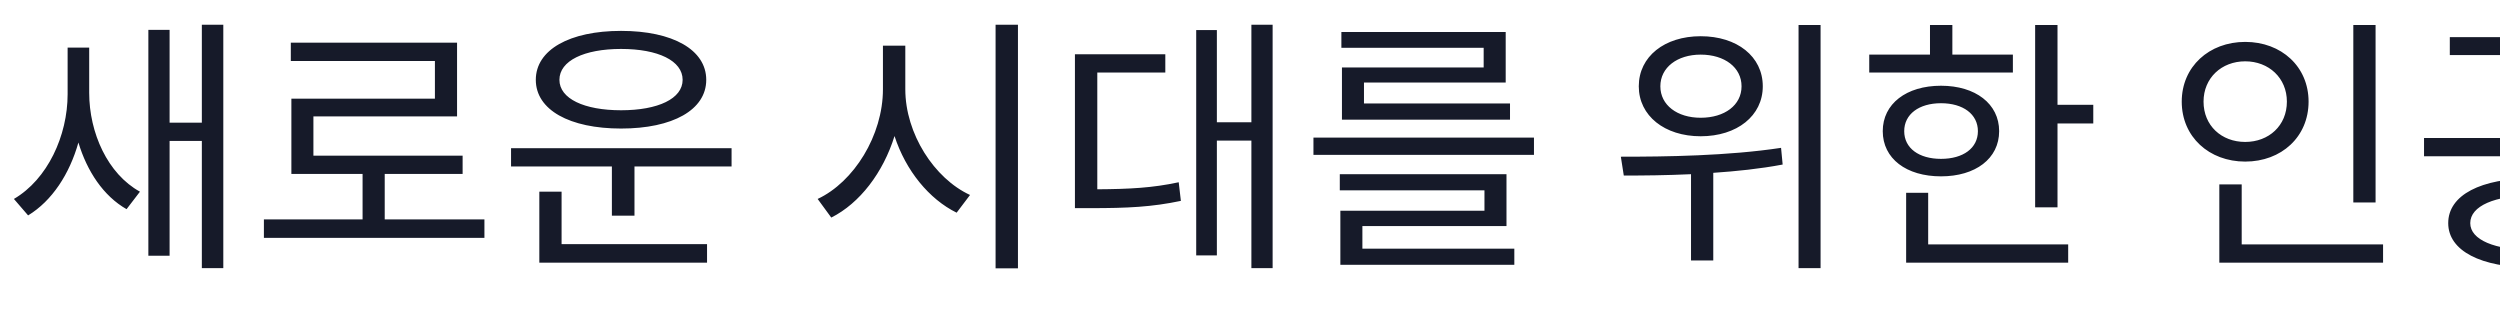
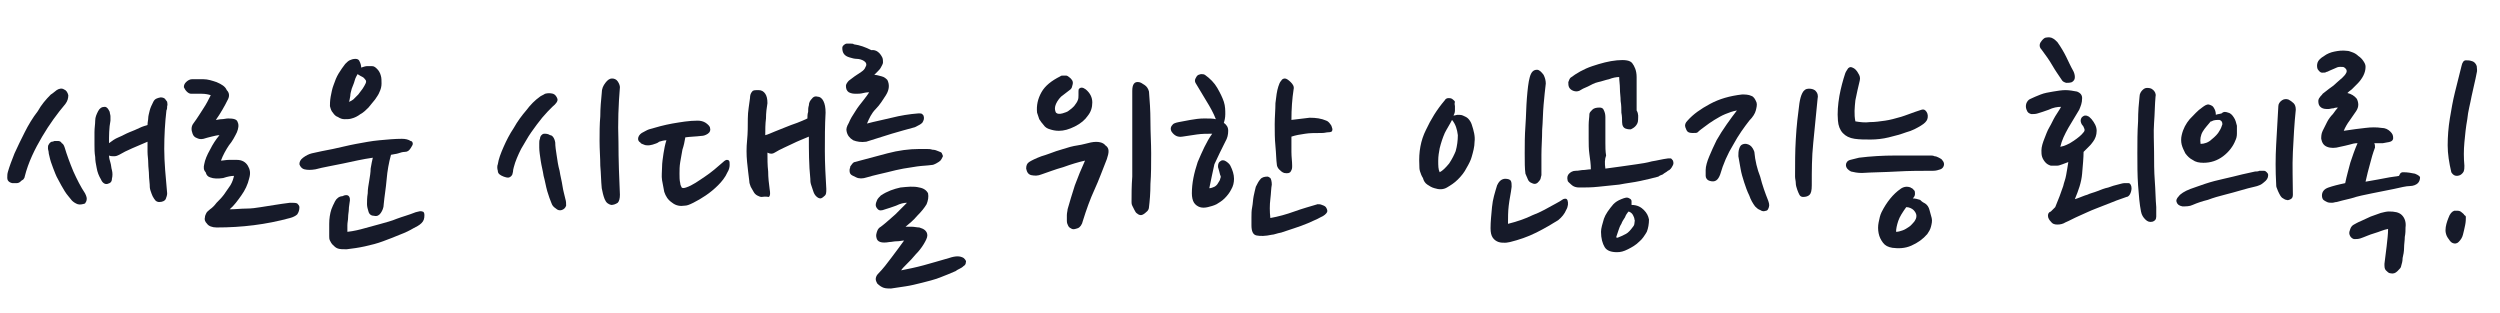
- <svg xmlns="http://www.w3.org/2000/svg" width="344" height="43" viewBox="0 0 344 43">
-   <text fill="#161a29" font-family="NanumPen, Nanum Pen Script" font-size="37px" transform="translate(172 34)">
-     <tspan x="-171.569" y="0">새로운 시대를 위한 인공지능 회의록!</tspan>
-   </text>
+ <svg xmlns="http://www.w3.org/2000/svg" version="1.1" id="레이어_1" x="0px" y="0px" viewBox="0 0 344 43" style="enable-background:new 0 0 344 43;" xml:space="preserve">
+   <style type="text/css">
+ 	.st0{enable-background:new    ;}
+ 	.st1{fill:#161A29;}
+ </style>
+   <g class="st0">
+     <path class="st1" d="M9,14.3c-1.1,1.3-2.2,2.8-3.2,4.5c-1,1.7-1.9,3.5-2.4,5.5c0,0.1-0.1,0.3-0.2,0.4C3,24.8,2.9,24.9,2.8,25   c-0.1,0.1-0.3,0.2-0.5,0.2c-0.2,0-0.4,0-0.6,0C1.2,25.1,1,24.8,1,24.5s0-0.6,0.1-0.9c0.2-0.7,0.5-1.5,0.9-2.5   c0.4-0.9,0.9-1.9,1.4-2.9c0.5-1,1.1-2,1.8-2.9C5.7,14.4,6.3,13.7,7,13c0.2-0.1,0.4-0.3,0.8-0.6c0.3-0.2,0.7-0.3,1-0.1   c0.3,0.1,0.5,0.4,0.6,0.8C9.4,13.5,9.3,13.9,9,14.3z M8.9,20.3c0.3,1,0.7,2.1,1.2,3.3c0.5,1.1,1,2.1,1.6,3c0.2,0.4,0.3,0.7,0.2,1   c0,0.1-0.1,0.2-0.2,0.4c-0.3,0.1-0.7,0.2-1,0.1c-0.3-0.1-0.6-0.3-0.8-0.5c-0.3-0.4-0.7-0.8-1-1.3c-0.3-0.5-0.6-1-0.9-1.6   c-0.3-0.5-0.5-1.1-0.7-1.6c-0.2-0.5-0.4-1.1-0.5-1.6c0-0.1-0.1-0.3-0.1-0.5s-0.1-0.4-0.1-0.6c0-0.2,0-0.4,0.1-0.5   c0.1-0.2,0.2-0.3,0.4-0.4c0.1,0,0.2,0,0.4-0.1c0.2,0,0.3,0,0.5,0c0.2,0,0.4,0.1,0.5,0.3C8.7,19.8,8.8,20,8.9,20.3z M23,26.6   c0,0.3-0.1,0.5-0.2,0.8c-0.1,0.2-0.4,0.4-0.9,0.4c-0.2,0-0.4-0.1-0.5-0.2s-0.3-0.4-0.4-0.6c-0.1-0.2-0.2-0.5-0.3-0.8   c-0.1-0.3-0.1-0.6-0.1-0.8c0-0.3-0.1-0.8-0.1-1.3c0-0.5-0.1-1.1-0.1-1.6c0-0.6-0.1-1.1-0.1-1.6c0-0.5,0-1,0-1.4   c-0.7,0.3-1.4,0.6-2.1,0.9c-0.7,0.3-1.3,0.6-1.8,0.9c-0.2,0.1-0.4,0.2-0.7,0.2c-0.2,0-0.5,0-0.7-0.1c0,0.3,0.1,0.7,0.2,1   c0.1,0.3,0.1,0.7,0.2,1c0.1,0.4,0.1,0.8,0,1.2c0,0.4-0.2,0.6-0.6,0.7c-0.3,0.1-0.7-0.1-0.9-0.6c-0.3-0.5-0.5-1-0.6-1.6   c-0.1-0.5-0.2-1-0.2-1.5c-0.1-0.6-0.1-1.1-0.1-1.7c0-0.6,0-1.1,0-1.7c0-0.6,0.1-1.1,0.1-1.6c0-0.5,0.2-0.9,0.4-1.3s0.5-0.6,0.9-0.6   c0.2,0,0.3,0.1,0.4,0.2c0.1,0.1,0.2,0.3,0.3,0.5c0,0.2,0.1,0.4,0.1,0.6c0,0.2,0,0.4,0,0.6c-0.2,1-0.2,2.1-0.2,3.1   c0.4-0.3,0.8-0.6,1.3-0.8s1-0.5,1.5-0.7c0.5-0.2,1-0.4,1.4-0.6c0.4-0.2,0.8-0.3,1.1-0.4c0-0.4,0.1-0.7,0.1-1c0-0.2,0.1-0.6,0.2-1   c0.1-0.4,0.3-0.8,0.5-1.2c0.2-0.4,0.5-0.5,1-0.6c0.3,0,0.5,0.1,0.6,0.2c0.1,0.1,0.2,0.3,0.3,0.4c0,0.2,0.1,0.4,0,0.6   c0,0.2,0,0.4-0.1,0.6c-0.2,1.7-0.3,3.5-0.3,5.3C22.6,22.3,22.8,24.4,23,26.6z" />
+     <path class="st1" d="M31.3,13.8c-0.2,0.4-0.4,0.8-0.7,1.3c-0.3,0.5-0.6,1-0.9,1.4c0.2,0,0.5-0.1,0.8-0.1c0.3,0,0.6-0.1,0.9-0.1   c0.7,0,1.2,0.1,1.3,0.5c0.2,0.4,0.1,0.9-0.1,1.4c-0.3,0.6-0.6,1.2-1.1,1.8c-0.4,0.6-0.8,1.3-1.1,2.1c0.3,0,0.7-0.1,1.1-0.1   s0.8,0,1.1,0c0.7,0,1.2,0.3,1.5,0.8c0.3,0.5,0.4,1,0.2,1.7c-0.2,0.9-0.6,1.7-1.1,2.4s-1,1.4-1.6,1.9c0.8,0,1.6-0.1,2.3-0.1   c0.7,0,1.4-0.1,2-0.2s1.3-0.2,1.9-0.3c0.6-0.1,1.3-0.2,2.1-0.3c0.5,0,0.8,0,1,0.1c0.1,0.1,0.3,0.3,0.3,0.5c0,0.4-0.1,0.7-0.3,1   c-0.2,0.2-0.6,0.4-1,0.5c-3.3,0.9-6.6,1.3-10.1,1.3c-0.6,0-1.1-0.2-1.3-0.5c-0.3-0.3-0.4-0.6-0.3-0.9c0-0.2,0.1-0.4,0.2-0.6   c0.1-0.2,0.3-0.3,0.5-0.5c0.3-0.2,0.6-0.5,0.9-0.9c0.3-0.3,0.7-0.7,1-1.1c0.3-0.4,0.6-0.9,0.9-1.3c0.3-0.5,0.4-0.9,0.5-1.3   c-0.4,0-0.9,0.1-1.5,0.3c-0.7,0.1-1.3,0.1-1.8-0.1c-0.3-0.1-0.5-0.3-0.6-0.7C28,23.4,28,23,28.1,22.6c0.1-0.6,0.4-1.3,0.8-2   c0.4-0.8,0.8-1.4,1.3-2c-0.3,0-0.7,0.1-1.1,0.2c-0.4,0.1-0.8,0.2-1.1,0.3c-0.4,0.1-0.7,0-0.9-0.1c-0.3-0.1-0.5-0.3-0.6-0.6   c-0.2-0.5-0.2-1,0.1-1.4c0.6-0.8,1-1.5,1.4-2.1c0.4-0.6,0.7-1.2,1-1.8c-0.3-0.1-0.7-0.2-1.3-0.2c-0.5,0-1,0-1.4,0   c-0.2,0-0.4-0.1-0.6-0.3c-0.2-0.2-0.3-0.4-0.4-0.6c0-0.3,0.1-0.5,0.3-0.7c0.2-0.2,0.5-0.4,0.8-0.4c0.5,0,1,0,1.6,0   c0.6,0,1.2,0.2,1.8,0.4c0.7,0.3,1.2,0.6,1.4,1.1C31.6,12.8,31.6,13.3,31.3,13.8z" />
+     <path class="st1" d="M56.8,19.8c0,0.1-0.1,0.3-0.3,0.6c-0.2,0.3-0.4,0.5-0.8,0.5c-0.3,0-0.6,0.1-0.9,0.2s-0.6,0.1-1,0.2   c-0.3,1.1-0.5,2.2-0.6,3.4c-0.1,1.2-0.3,2.3-0.4,3.4c0,0.5-0.2,0.9-0.4,1.2c-0.2,0.3-0.5,0.5-0.9,0.4c-0.4,0-0.7-0.2-0.8-0.6   c-0.1-0.3-0.2-0.7-0.2-1c0-0.4,0-0.9,0.1-1.5c0-0.6,0.1-1.1,0.2-1.7c0.1-0.6,0.2-1.2,0.2-1.7c0.1-0.6,0.2-1.1,0.3-1.5   c-1.4,0.2-2.7,0.5-4.1,0.8s-2.7,0.5-3.8,0.8c-0.6,0.1-1.1,0.1-1.5,0c-0.4-0.1-0.6-0.4-0.7-0.7c0-0.3,0.1-0.6,0.5-0.9   c0.4-0.3,0.8-0.5,1.2-0.6c0.9-0.2,1.8-0.4,2.9-0.6c1-0.2,2.1-0.5,3.2-0.7c1.1-0.2,2.1-0.4,3.2-0.5c1.1-0.1,2.1-0.2,3.1-0.2   c0.5,0,0.9,0.1,1.2,0.3C56.7,19.4,56.8,19.6,56.8,19.8z M48.1,27.9c0,0.2-0.1,0.5-0.1,0.9c0,0.3-0.1,0.7-0.1,1.1   c0,0.4-0.1,0.7-0.1,1.1c0,0.3,0,0.7,0,0.9c0.9-0.1,1.7-0.3,2.4-0.5c0.7-0.2,1.5-0.4,2.2-0.6c0.7-0.2,1.5-0.4,2.2-0.7   c0.8-0.3,1.6-0.5,2.6-0.9c0.4-0.1,0.7-0.2,0.9-0.1c0.2,0,0.3,0.2,0.3,0.5c0,0.5-0.1,0.8-0.4,1.1s-0.7,0.5-1.1,0.7   c-0.5,0.3-1.1,0.6-1.9,0.9c-0.7,0.3-1.5,0.6-2.3,0.9c-0.8,0.3-1.6,0.5-2.5,0.7s-1.7,0.3-2.5,0.4c-0.5,0-0.9,0-1.2-0.1   s-0.5-0.3-0.7-0.5c-0.2-0.2-0.3-0.4-0.4-0.6c-0.1-0.2-0.1-0.4-0.1-0.6c0-0.4,0-1,0-1.7c0-0.7,0.1-1.4,0.3-2   c0.1-0.3,0.3-0.7,0.5-1.1c0.2-0.4,0.6-0.7,1-0.7C47.9,26.6,48.3,27,48.1,27.9z M51.2,9.1c0.3,0,0.5,0.2,0.7,0.4   c0.2,0.2,0.4,0.5,0.5,0.9c0.1,0.3,0.1,0.7,0.1,1.1c0,0.4-0.1,0.8-0.3,1.2c-0.1,0.3-0.4,0.7-0.6,1c-0.3,0.4-0.6,0.7-0.9,1.1   c-0.3,0.3-0.7,0.7-1.1,0.9c-0.4,0.3-0.8,0.5-1.2,0.6c-0.3,0.1-0.6,0.1-1,0.1c-0.3,0-0.6-0.1-0.9-0.3c-0.3-0.1-0.5-0.3-0.7-0.6   c-0.2-0.2-0.3-0.5-0.4-0.9c0-0.3,0-0.7,0.1-1.3c0.1-0.5,0.2-1.1,0.4-1.6c0.2-0.6,0.4-1.1,0.7-1.6c0.3-0.5,0.6-0.9,0.9-1.3   c0.2-0.2,0.4-0.4,0.6-0.5s0.5-0.2,0.8-0.2c0.3,0,0.5,0.1,0.6,0.4c0.1,0.2,0.2,0.5,0.2,0.8c0.3-0.1,0.6-0.2,0.8-0.2   C50.7,9.1,50.9,9.1,51.2,9.1z M48,14c0.1,0,0.3-0.1,0.6-0.3c0.2-0.2,0.4-0.4,0.7-0.7c0.2-0.3,0.4-0.5,0.6-0.8   c0.2-0.3,0.3-0.5,0.4-0.7c0.1-0.2,0.1-0.4,0-0.5c-0.1-0.1-0.2-0.3-0.4-0.4c-0.2-0.1-0.4-0.2-0.7-0.4c-0.1,0.2-0.3,0.5-0.4,0.9   c-0.1,0.4-0.3,0.8-0.4,1.1c-0.1,0.4-0.2,0.7-0.2,1C48.1,13.7,48.1,13.9,48,14z" />
+     <path class="st1" d="M76,14.7c-0.4,0.4-0.9,0.9-1.4,1.5c-0.5,0.6-1,1.3-1.5,2s-0.9,1.5-1.4,2.3c-0.4,0.8-0.8,1.7-1,2.5   c0,0.1-0.1,0.3-0.1,0.5c0,0.2-0.1,0.4-0.1,0.5c-0.1,0.2-0.2,0.3-0.4,0.4s-0.5,0-0.8-0.1c-0.5-0.2-0.8-0.4-0.8-0.8   c-0.1-0.3-0.1-0.7,0-0.9c0.1-0.7,0.4-1.5,0.8-2.4c0.4-0.9,0.8-1.7,1.4-2.6c0.5-0.9,1.1-1.7,1.7-2.4c0.6-0.8,1.2-1.4,1.9-1.9   c0.1-0.1,0.4-0.2,0.7-0.4c0.4-0.1,0.7-0.1,1.1,0c0.3,0.1,0.5,0.4,0.6,0.7S76.5,14.3,76,14.7z M76.4,19.6c0,0.5,0.1,1.2,0.2,1.8   c0.1,0.7,0.2,1.4,0.4,2.1c0.1,0.7,0.3,1.4,0.4,2.1c0.1,0.7,0.3,1.3,0.4,1.8c0.1,0.3,0.1,0.6,0.1,0.9c-0.1,0.3-0.3,0.5-0.6,0.6   c-0.3,0.1-0.6,0-0.8-0.2c-0.3-0.2-0.5-0.4-0.6-0.7c-0.2-0.5-0.4-1-0.6-1.7c-0.2-0.7-0.3-1.4-0.5-2.1c-0.1-0.7-0.3-1.4-0.4-2.1   c-0.1-0.7-0.2-1.3-0.2-1.8c0-0.1,0-0.3,0-0.6c0-0.2,0-0.4,0.1-0.6c0-0.2,0.1-0.4,0.2-0.5s0.2-0.2,0.4-0.2c0.2,0,0.5,0,0.8,0.2   C76,18.6,76.3,19,76.4,19.6z M84.1,28.2c-0.4-0.1-0.7-0.3-0.9-0.8c-0.2-0.5-0.3-1-0.4-1.5c-0.1-1-0.1-2-0.2-3.1   c0-1.1-0.1-2.2-0.1-3.4c0-1.1,0-2.3,0.1-3.4c0-1.1,0.1-2.2,0.2-3.2c0-0.6,0.2-1,0.5-1.4c0.3-0.4,0.6-0.6,0.9-0.6   c0.3,0,0.6,0.1,0.8,0.4c0.2,0.3,0.3,0.6,0.3,0.8c-0.2,2.4-0.3,4.9-0.2,7.5c0,2.6,0.1,5,0.2,7.3c0,0.5-0.1,0.9-0.3,1.1   C84.7,28.1,84.4,28.2,84.1,28.2z" />
+     <path class="st1" d="M89.8,19.9c-0.1,0-0.3,0.1-0.6,0.1c-0.2,0-0.4,0-0.6-0.1s-0.4-0.1-0.5-0.3c-0.2-0.1-0.3-0.3-0.3-0.5   c0-0.3,0.2-0.6,0.5-0.8c0.4-0.2,0.7-0.4,1-0.5c1-0.3,2.1-0.6,3.2-0.8c1.2-0.2,2.3-0.4,3.5-0.4c0.4,0,0.8,0.1,1.1,0.3   s0.6,0.5,0.6,0.7c0.1,0.3,0,0.6-0.3,0.8c-0.3,0.2-0.6,0.3-0.9,0.3c-0.8,0.1-1.5,0.1-2.2,0.2c-0.1,0.6-0.2,1.1-0.4,1.7   c-0.1,0.6-0.2,1.1-0.3,1.7c-0.1,0.6-0.1,1.1-0.1,1.6c0,0.5,0,0.9,0.1,1.3c0,0.2,0.1,0.4,0.2,0.6c0.1,0.1,0.3,0.1,0.6,0   c0.9-0.3,1.7-0.9,2.6-1.5s1.7-1.3,2.5-2c0.2-0.2,0.4-0.3,0.5-0.3s0.2,0,0.3,0.1c0.1,0.1,0.1,0.3,0.1,0.6c0,0.3-0.1,0.7-0.3,1   c-0.3,0.7-0.8,1.3-1.3,1.8c-0.5,0.5-1.1,1-1.7,1.4c-0.6,0.4-1.1,0.7-1.7,1s-0.9,0.4-1.2,0.4c-0.6,0.1-1.2,0-1.7-0.4   c-0.6-0.4-0.9-0.9-1.1-1.5c-0.1-0.5-0.2-1-0.3-1.6s0-1.2,0-1.8c0-0.6,0.1-1.2,0.2-1.9c0.1-0.6,0.2-1.2,0.4-1.8   c-0.3,0-0.7,0.1-1,0.2C90.5,19.7,90.1,19.8,89.8,19.9z M104.8,27.1c-0.2,0-0.4-0.1-0.6-0.2c-0.2-0.1-0.4-0.3-0.5-0.5   c-0.1-0.2-0.3-0.5-0.4-0.7c-0.1-0.3-0.2-0.5-0.2-0.8c-0.1-0.8-0.2-1.6-0.3-2.6s-0.1-2,0-3s0.1-2,0.1-3s0.2-1.9,0.3-2.8   c0-0.4,0.1-0.7,0.3-0.9c0.1-0.2,0.4-0.2,0.9-0.2c0.4,0,0.7,0.2,0.9,0.5s0.3,0.7,0.3,1.3c-0.1,0.6-0.2,1.3-0.2,2.1   c-0.1,0.8-0.1,1.5-0.1,2.3c0.4-0.1,0.8-0.3,1.3-0.5c0.5-0.2,1-0.4,1.5-0.6c0.5-0.2,1-0.4,1.6-0.6c0.5-0.2,1-0.4,1.4-0.6   c0-0.3,0-0.6,0.1-0.9c0-0.3,0-0.6,0.1-0.9c0-0.4,0.2-0.7,0.4-0.9c0.2-0.3,0.5-0.4,0.8-0.3c0.3,0,0.6,0.2,0.8,0.6s0.3,0.9,0.3,1.6   c-0.1,1.8-0.1,3.5-0.1,5.3c0,1.7,0.1,3.5,0.2,5.2c0,0.5,0,0.8-0.3,1c-0.2,0.2-0.4,0.3-0.5,0.3c-0.2,0-0.4-0.1-0.6-0.3   c-0.2-0.2-0.3-0.4-0.4-0.7c-0.1-0.3-0.2-0.6-0.3-0.9s-0.1-0.6-0.1-0.8c-0.2-1.9-0.2-3.9-0.2-5.8c-0.7,0.3-1.5,0.6-2.3,1   s-1.6,0.7-2.4,1.2c-0.3,0.2-0.6,0.2-1,0c0,0.9,0,1.7,0.1,2.6c0,0.8,0.1,1.7,0.2,2.4c0.1,0.6,0.1,0.9-0.1,1.1   C105.2,27,105,27.1,104.8,27.1z" />
+     <path class="st1" d="M121.4,7.9c0.1,0.2,0.1,0.5,0.1,0.7s-0.2,0.5-0.3,0.7c-0.1,0.2-0.3,0.4-0.5,0.6c-0.2,0.2-0.3,0.3-0.4,0.4   c0.3,0,0.6,0.1,1,0.2c0.4,0.1,0.6,0.3,0.8,0.5c0.3,0.6,0.3,1.3-0.2,2.1c-0.4,0.6-0.8,1.3-1.4,1.9s-0.9,1.3-1.2,2   c1.1-0.3,2.2-0.5,3.4-0.8c1.2-0.3,2.4-0.5,3.7-0.6c0.2,0,0.4,0,0.5,0.1c0.1,0.1,0.2,0.2,0.2,0.3c0.1,0.3,0,0.6-0.2,0.9   c-0.2,0.2-0.6,0.4-1,0.6c-1.1,0.3-2.2,0.6-3.2,0.9c-1,0.3-2.2,0.7-3.5,1.1c-0.7,0.1-1.3,0-1.8-0.2c-0.5-0.3-0.8-0.7-0.9-1.2   c-0.1-0.3,0-0.7,0.3-1.2c0.2-0.5,0.5-1,0.9-1.6c0.3-0.5,0.7-1,1.1-1.5s0.6-0.8,0.8-1.1c-0.1,0-0.4,0-0.8,0.1s-0.7,0.1-0.9,0.1   c-0.4,0-0.7,0-1.1-0.2c-0.3-0.2-0.4-0.5-0.4-0.9c0-0.2,0.2-0.5,0.4-0.7c0.3-0.2,0.5-0.4,0.8-0.6s0.6-0.4,0.9-0.6   c0.3-0.2,0.5-0.4,0.6-0.7c0.2-0.3,0.1-0.6-0.2-0.8c-0.3-0.2-0.7-0.3-1-0.3c-0.3,0-0.7-0.1-1-0.2c-0.7-0.2-1-0.6-1-1.3   c0-0.2,0.1-0.3,0.2-0.4c0.1-0.1,0.3-0.2,0.4-0.2s0.3,0,0.5,0c0.2,0,0.4,0,0.5,0.1c0.8,0.1,1.6,0.4,2.4,0.8   C120.6,6.8,121.1,7.3,121.4,7.9z M129.6,21.1c0.1,0.2,0.2,0.4,0.1,0.5c-0.1,0.2-0.2,0.4-0.3,0.5s-0.4,0.3-0.6,0.4s-0.4,0.2-0.6,0.2   c-0.7,0.1-1.3,0.1-2,0.2c-0.6,0.1-1.3,0.2-1.9,0.3s-1.4,0.3-2.2,0.5c-0.8,0.2-1.8,0.4-2.8,0.7c-0.6,0.2-1.1,0.2-1.5,0   c-0.4-0.2-0.7-0.3-0.8-0.5c-0.1-0.2-0.1-0.3-0.1-0.5c0-0.2,0.1-0.3,0.1-0.5c0.1-0.1,0.2-0.3,0.3-0.4c0.1-0.1,0.2-0.2,0.3-0.2   c1.5-0.4,3-0.8,4.5-1.2s3-0.6,4.4-0.6c0.2,0,0.5,0,0.9,0s0.6,0,0.9,0.1c0.3,0,0.6,0.1,0.8,0.2C129.4,20.9,129.6,21,129.6,21.1z    M127.5,28.1c-0.3,0.5-0.7,1-1.3,1.6c-0.5,0.6-1.1,1.1-1.6,1.5c0.3,0,0.6,0,0.9,0c0.3,0,0.7,0.1,1,0.1c0.3,0.1,0.6,0.2,0.8,0.4   c0.2,0.2,0.3,0.4,0.3,0.7s-0.2,0.7-0.5,1.2c-0.3,0.5-0.7,1-1.1,1.4c-0.4,0.5-0.8,0.9-1.2,1.3s-0.7,0.7-0.8,0.9c1-0.2,2-0.4,3.1-0.7   c1-0.3,2.2-0.6,3.5-1c0.9-0.3,1.5-0.3,2,0c0.2,0.2,0.4,0.4,0.3,0.6c0,0.2-0.1,0.4-0.3,0.5c-0.2,0.2-0.4,0.3-0.6,0.4   c-0.2,0.1-0.4,0.2-0.5,0.3c-0.7,0.3-1.4,0.6-2.2,0.9c-0.8,0.3-1.6,0.5-2.4,0.7c-0.8,0.2-1.6,0.4-2.3,0.5s-1.4,0.2-2,0.3   c-0.3,0-0.7,0-1-0.1c-0.3-0.1-0.6-0.3-0.9-0.6c-0.1-0.2-0.2-0.4-0.2-0.6c0-0.2,0.1-0.5,0.3-0.7c0.7-0.7,1.3-1.5,1.9-2.3   c0.6-0.8,1.2-1.6,1.7-2.3c-0.3,0-0.6,0.1-1,0.1c-0.4,0-0.7,0.1-1,0.1c-1.1,0.2-1.7,0-1.8-0.6c-0.1-0.3,0-0.6,0.1-0.9   c0.1-0.3,0.3-0.5,0.5-0.6c0.8-0.6,1.4-1.2,2-1.7c0.5-0.5,1.1-1.1,1.6-1.6c-0.4,0-0.9,0.1-1.5,0.4c-0.6,0.2-1.1,0.4-1.5,0.5   c-0.5,0.2-0.8,0.2-1,0c-0.2-0.2-0.3-0.4-0.3-0.6c0-0.2,0.1-0.5,0.2-0.7c0.1-0.2,0.3-0.4,0.5-0.6c0.9-0.6,1.8-0.9,2.7-1.1   c1-0.1,1.8-0.2,2.6,0c0.6,0.1,1,0.4,1.2,0.8C127.8,27.1,127.7,27.6,127.5,28.1z" />
+     <path class="st1" d="M152.3,21.9c-0.6,1.5-1.1,2.9-1.7,4.2s-1.1,2.7-1.6,4.3c-0.1,0.5-0.4,0.9-0.7,1c-0.3,0.1-0.6,0.2-0.8,0.1   c-0.2-0.1-0.4-0.2-0.5-0.4c-0.1-0.2-0.2-0.4-0.2-0.7c0-0.3,0-0.5,0-0.8c0-0.3,0.1-0.6,0.1-0.8c0.3-1,0.6-2.1,1-3.3   c0.4-1.1,0.9-2.3,1.4-3.4c-0.9,0.2-1.9,0.5-3,0.9c-1.1,0.3-2.1,0.7-3,1c-0.5,0.2-0.9,0.2-1.4,0.1c-0.4-0.1-0.6-0.4-0.7-0.9   c0-0.4,0.1-0.7,0.4-0.9c0.3-0.2,0.9-0.5,1.7-0.8c0.3-0.1,0.7-0.2,1.2-0.4c0.5-0.2,1.1-0.4,1.8-0.6c0.6-0.2,1.3-0.4,2-0.5   s1.3-0.3,1.8-0.4c1-0.2,1.7,0,2,0.4C152.7,20.4,152.6,21,152.3,21.9z M147.3,12.3c-0.4,0.3-0.8,0.6-1.3,1c-0.4,0.4-0.7,0.9-0.8,1.3   c-0.1,0.4,0,0.7,0.1,0.9c0.2,0.2,0.5,0.2,0.9,0.1c0.3-0.1,0.7-0.2,0.9-0.4c0.3-0.2,0.5-0.4,0.7-0.6c0.2-0.3,0.4-0.5,0.5-0.8   c0.1-0.2,0.1-0.5,0.1-0.7s0-0.4,0-0.5c0-0.2,0-0.3,0.1-0.4c0.2-0.2,0.5-0.2,0.9,0.1c0.6,0.5,0.9,1.1,0.9,1.8s-0.2,1.3-0.6,1.8   c-0.4,0.6-1,1.1-1.8,1.5c-0.8,0.4-1.5,0.6-2.2,0.6c-0.5,0-0.9-0.1-1.2-0.2c-0.4-0.1-0.7-0.3-0.9-0.6c-0.2-0.2-0.4-0.5-0.6-0.8   c-0.1-0.3-0.2-0.6-0.3-0.9c-0.1-1,0.1-1.9,0.6-2.8c0.5-0.9,1.4-1.6,2.6-2.2c0.1-0.1,0.2-0.1,0.4-0.1c0.1,0,0.3,0,0.4,0   c0.1,0,0.3,0.1,0.4,0.2c0.4,0.3,0.6,0.6,0.5,1S147.5,12.1,147.3,12.3z M155.8,12.5c0-0.9,0.3-1.3,0.9-1.2c0.2,0,0.5,0.2,0.8,0.4   c0.3,0.2,0.5,0.5,0.6,0.9c0.1,1.2,0.2,2.6,0.2,4.1c0,1.5,0.1,3,0.1,4.4c0,1.5,0,2.9-0.1,4.2c0,1.3-0.1,2.4-0.2,3.2   c0,0.2-0.1,0.5-0.4,0.7c-0.2,0.2-0.5,0.4-0.7,0.4c-0.2,0-0.4-0.1-0.5-0.2c-0.2-0.1-0.3-0.3-0.4-0.5c-0.1-0.2-0.2-0.4-0.3-0.6   s-0.1-0.4-0.1-0.5c0-1,0-2.2,0.1-3.5c0-1.3,0-2.7,0-4.1s0-2.8,0-4.1S155.8,13.6,155.8,12.5z" />
+     <path class="st1" d="M166.4,25.9c0.2,0,0.5-0.1,0.7-0.2c0.2-0.1,0.4-0.3,0.5-0.5c0.1-0.2,0.3-0.4,0.3-0.6c0.1-0.2,0.1-0.4,0-0.5   c-0.1-0.4-0.2-0.8-0.3-1.1c0-0.3,0-0.6,0.3-0.8c0.2-0.2,0.5-0.2,0.8,0c0.3,0.2,0.5,0.4,0.6,0.6c0.3,0.6,0.5,1.2,0.5,1.8   c0,0.5-0.1,1-0.4,1.5c-0.2,0.4-0.5,0.8-0.9,1.2s-0.8,0.6-1.1,0.8c-0.4,0.2-0.8,0.3-1.2,0.4s-0.8,0.1-1.1,0s-0.6-0.3-0.8-0.6   c-0.2-0.3-0.3-0.8-0.3-1.3c0-1.4,0.3-2.8,0.8-4.3c0.6-1.4,1.2-2.8,2-3.9c-0.7,0-1.4,0-2.1,0.1c-0.6,0.1-1.3,0.2-2,0.3   c-0.6,0.1-1.1-0.1-1.5-0.7c-0.2-0.4-0.1-0.7,0.2-1c0.1-0.1,0.3-0.2,0.8-0.3c0.5-0.1,1-0.2,1.6-0.3c0.6-0.1,1.2-0.2,1.9-0.2   s1.2,0,1.6,0.1c-0.3-0.8-0.8-1.7-1.3-2.5c-0.5-0.8-1-1.7-1.5-2.5c-0.1-0.2-0.1-0.4,0-0.6c0.1-0.2,0.2-0.4,0.4-0.5   c0.1,0,0.2-0.1,0.4-0.1c0.2,0,0.3,0,0.5,0.1c0.7,0.5,1.3,1.1,1.7,1.8c0.4,0.7,0.7,1.3,0.9,1.9s0.2,1.2,0.2,1.7   c0,0.5-0.1,0.9-0.2,1.2c0.4,0.3,0.6,0.6,0.6,1.1c0,0.5-0.1,1-0.4,1.5c-0.5,1-1,2-1.5,3.1C166.9,23.6,166.6,24.8,166.4,25.9z    M175,25.4c-0.1,0.5-0.1,1.2-0.2,2c-0.1,0.8-0.1,1.7,0,2.6c1.1-0.2,2.2-0.5,3.3-0.9c1.1-0.4,2.2-0.7,3.2-1c0.2,0,0.4,0,0.6,0.1   c0.3,0.1,0.5,0.2,0.6,0.4c0.1,0.2,0.2,0.4,0.1,0.6c-0.1,0.2-0.4,0.5-0.9,0.7c-0.5,0.3-1.1,0.5-1.7,0.8c-0.7,0.3-1.3,0.5-1.9,0.7   c-0.6,0.2-1.2,0.4-1.8,0.6c-0.6,0.1-1,0.3-1.3,0.3c-0.9,0.2-1.6,0.2-2.1,0.1s-0.7-0.6-0.7-1.4c0-0.3,0-0.7,0-1.1   c0-0.5,0-0.9,0.1-1.4s0.1-1,0.2-1.5c0.1-0.5,0.2-0.9,0.3-1.3c0.2-0.4,0.4-0.8,0.6-1c0.2-0.3,0.6-0.4,1-0.4c0.1,0,0.3,0.1,0.4,0.2   S175,25,175,25.4z M176.7,23.8c-0.3-0.1-0.5-0.3-0.7-0.5c-0.2-0.2-0.3-0.5-0.3-0.6c-0.1-0.7-0.1-1.6-0.2-2.6s-0.1-2-0.1-3   s0.1-2,0.1-2.9c0.1-0.9,0.2-1.7,0.4-2.3c0.1-0.3,0.2-0.6,0.4-0.8c0.1-0.2,0.3-0.3,0.5-0.3c0.2,0,0.5,0.2,0.8,0.5   c0.3,0.3,0.5,0.6,0.4,1c-0.2,1.3-0.3,2.7-0.3,4.2c0.8-0.1,1.6-0.2,2.5-0.3c0.9,0,1.6,0.1,2.3,0.4c0.3,0.1,0.5,0.4,0.7,0.7   c0.1,0.3,0.2,0.5,0.1,0.7c0,0.1-0.2,0.2-0.5,0.2s-0.5,0.1-0.9,0.1c-0.9,0-1.7,0-2.3,0.1c-0.7,0.1-1.3,0.2-1.9,0.4   c0,0.7,0,1.4,0,2.1c0,0.7,0.1,1.3,0.1,1.9c0,0.3,0,0.5-0.2,0.8C177.5,23.8,177.2,23.9,176.7,23.8z" />
+     <path class="st1" d="M200.2,14.6c0,0.1,0,0.3,0,0.6c0,0.3-0.1,0.5-0.2,0.7c0.2,0,0.4-0.1,0.6-0.1s0.5,0,0.7,0.1   c0.2,0.1,0.5,0.2,0.7,0.4c0.2,0.2,0.4,0.5,0.5,0.8c0.3,0.9,0.5,1.7,0.4,2.4c0,0.7-0.2,1.4-0.4,2.1c-0.1,0.4-0.4,1-0.7,1.5   c-0.3,0.6-0.7,1.1-1.2,1.6s-1,0.8-1.5,1.1c-0.5,0.3-1.1,0.3-1.7,0.1c-0.4-0.1-0.7-0.3-1-0.5s-0.5-0.5-0.6-0.9   c-0.2-0.3-0.3-0.6-0.4-0.9c-0.1-0.3-0.1-0.6-0.1-0.9c-0.1-1.8,0.2-3.4,0.9-4.8c0.7-1.5,1.5-2.8,2.6-4.1c0.1-0.2,0.3-0.3,0.5-0.3   c0.2,0,0.3,0,0.5,0.1c0.1,0.1,0.3,0.2,0.4,0.4C200.1,14.3,200.2,14.5,200.2,14.6z M198.1,23.7c0.4-0.2,0.8-0.6,1.3-1.2   c0.4-0.6,0.7-1.2,0.9-1.7c0.2-0.7,0.3-1.5,0.3-2.2c-0.1-0.8-0.3-1.5-0.8-2.1c-0.3,0.6-0.7,1.2-1,1.8c-0.3,0.7-0.5,1.3-0.7,2.1   c-0.1,0.5-0.2,1.1-0.2,1.7C197.9,22.8,197.9,23.3,198.1,23.7z M208,25.7c-0.1,0.9-0.3,1.7-0.4,2.6c-0.1,0.8-0.1,1.7-0.1,2.5   c1.2-0.3,2.4-0.7,3.4-1.2c1.1-0.4,2.1-1,3.2-1.6c0.4-0.2,0.7-0.4,1-0.6c0.3-0.1,0.5-0.1,0.6,0.2c0.1,0.3,0.1,0.8-0.2,1.3   c-0.2,0.5-0.6,1-1.1,1.4c-0.8,0.5-1.8,1.1-3,1.7c-1.2,0.6-2.4,1-3.6,1.3c-0.1,0-0.4,0.1-0.7,0.1s-0.6,0-0.9-0.1   c-0.3-0.1-0.6-0.3-0.8-0.6s-0.3-0.7-0.3-1.3c0-0.9,0.1-1.8,0.2-2.9s0.4-2,0.7-3c0.1-0.2,0.2-0.4,0.4-0.6c0.2-0.2,0.5-0.3,0.7-0.3   c0.4,0,0.7,0.1,0.8,0.3C208,25.1,208,25.4,208,25.7z M210.8,25.2c-0.3-0.1-0.5-0.3-0.6-0.6c-0.1-0.2-0.2-0.5-0.3-0.7   c-0.1-0.7-0.1-1.6-0.1-2.8c0-1.2,0-2.4,0.1-3.8s0.1-2.6,0.2-3.8c0.1-1.2,0.2-2.2,0.4-2.9c0.2-0.7,0.5-1,1-1c0.3,0,0.6,0.3,0.9,0.7   c0.2,0.4,0.3,0.8,0.3,1.2c-0.1,0.8-0.2,1.8-0.3,2.9c-0.1,1.1-0.1,2.3-0.2,3.5c0,1.2-0.1,2.3-0.1,3.4c0,1.1,0,2,0,2.8   c0,0.1-0.1,0.3-0.1,0.4c0,0.1-0.1,0.3-0.2,0.4C211.5,25.3,211.2,25.4,210.8,25.2z" />
+     <path class="st1" d="M220.9,23.2c0.8-0.1,1.5-0.2,2.2-0.3s1.4-0.2,2.1-0.3c0.7-0.1,1.4-0.2,2.1-0.4c0.7-0.1,1.4-0.3,2.2-0.4   c0.1,0,0.3,0,0.4,0s0.2,0.2,0.3,0.3c0.1,0.3,0.1,0.5-0.1,0.8c-0.1,0.2-0.3,0.5-0.6,0.6c-0.2,0.2-0.5,0.3-0.7,0.5   c-0.3,0.1-0.5,0.2-0.6,0.3c-0.7,0.2-1.6,0.4-2.5,0.6c-0.9,0.2-1.9,0.3-2.9,0.5c-1,0.1-2,0.2-2.9,0.3s-1.8,0.1-2.6,0.1   c-0.4,0-0.8-0.1-1.1-0.4s-0.5-0.4-0.5-0.6c-0.1-0.4,0-0.7,0.2-0.9c0.2-0.2,0.5-0.4,0.9-0.4c0.1,0,0.4,0,0.9-0.1   c0.5,0,0.8-0.1,1.2-0.1c0-0.7-0.1-1.4-0.2-2.1c-0.1-0.7-0.1-1.4-0.1-2.1s0-1.3,0-1.9c0-0.6,0.1-1.1,0.1-1.5c0-0.2,0.2-0.4,0.4-0.6   c0.2-0.2,0.5-0.3,1-0.3c0.3,0,0.5,0.1,0.6,0.4c0.1,0.2,0.2,0.5,0.2,0.9c0,0.7,0,1.3,0,1.9s0,1.2,0,1.7s0,1.1,0.1,1.7   C220.8,21.9,220.8,22.5,220.9,23.2z M225.4,16.5c0,0.4-0.2,0.7-0.4,0.9c-0.2,0.2-0.4,0.3-0.6,0.4c-0.2,0-0.4,0-0.7-0.1   c-0.3-0.1-0.5-0.4-0.5-0.9c0-0.4,0-0.8-0.1-1.3c0-0.5,0-1-0.1-1.6c0-0.6-0.1-1.1-0.1-1.7s-0.1-1.1-0.1-1.6c-0.4,0-0.9,0.1-1.4,0.3   c-0.5,0.1-1,0.3-1.5,0.4s-1,0.4-1.4,0.6c-0.5,0.2-0.9,0.4-1.2,0.6c-0.3,0.1-0.5,0.1-0.8,0c-0.3-0.1-0.5-0.3-0.6-0.5   c-0.1-0.2-0.1-0.5-0.1-0.7c0.1-0.3,0.2-0.5,0.3-0.6c0.8-0.6,1.8-1.2,3-1.6c1.2-0.4,2.3-0.7,3.4-0.8s1.8,0,2.1,0.4s0.6,1,0.6,1.9   c0,0.4,0,0.9,0,1.4c0,0.5,0,1.1,0,1.6c0,0.5,0,1.1,0,1.6C225.5,15.7,225.4,16.1,225.4,16.5z M226.9,30.2c0,0.6-0.1,1.2-0.3,1.7   c-0.3,0.5-0.6,1-1.1,1.4c-0.4,0.4-0.9,0.7-1.5,1s-1,0.4-1.5,0.4c-0.8,0-1.4-0.2-1.7-0.7s-0.5-1.2-0.5-2.1c0-0.5,0.2-1.1,0.4-1.8   c0.2-0.6,0.7-1.3,1.3-2c0.3-0.3,0.6-0.5,1.1-0.7s0.8-0.3,1.1-0.1c0.2,0.1,0.3,0.2,0.3,0.4c0,0.1,0,0.3,0,0.5c0.8,0,1.3,0.3,1.7,0.7   C226.6,29.3,226.8,29.7,226.9,30.2z M222.6,32.7c0.3-0.1,0.7-0.3,1.1-0.5s0.7-0.6,1-1c0.1-0.1,0.2-0.3,0.2-0.5c0-0.2,0.1-0.4,0-0.5   c0-0.2-0.1-0.4-0.2-0.6c-0.1-0.2-0.3-0.4-0.6-0.5c-0.2,0.2-0.4,0.5-0.5,0.8c-0.2,0.3-0.4,0.6-0.5,0.9c-0.2,0.3-0.3,0.6-0.4,0.9   c-0.1,0.3-0.2,0.6-0.3,0.9c0,0.1,0,0.1,0.1,0.1C222.5,32.7,222.5,32.7,222.6,32.7z" />
+     <path class="st1" d="M241.7,14.1c0.1,0.3,0,0.7-0.1,1.1c-0.1,0.4-0.4,0.9-0.9,1.4c-0.7,0.9-1.5,2-2.2,3.3c-0.8,1.3-1.4,2.7-1.8,4.1   c-0.3,0.8-0.7,1.1-1.4,0.9c-0.4-0.1-0.6-0.4-0.6-0.7c0-0.4,0-0.6,0-0.8c0-0.5,0.2-1.2,0.5-1.9s0.6-1.4,1-2.2   c0.4-0.7,0.9-1.5,1.4-2.2c0.5-0.7,1-1.4,1.4-1.9c-0.6,0.1-1.1,0.3-1.6,0.5c-0.5,0.2-1,0.5-1.5,0.8c-0.5,0.3-0.9,0.6-1.3,0.9   c-0.4,0.3-0.7,0.5-1,0.8c-0.1,0.1-0.3,0.1-0.7,0.1s-0.6-0.1-0.7-0.2c-0.1-0.1-0.2-0.3-0.3-0.6c-0.1-0.3,0-0.6,0.3-0.9   c0.8-0.9,1.8-1.6,3.1-2.3s2.7-1.1,4.4-1.3c0.4,0,0.9,0,1.3,0.2C241.3,13.3,241.5,13.6,241.7,14.1z M243.3,27.6   c0.1,0.3,0.2,0.6,0.1,0.9s-0.2,0.5-0.4,0.5c-0.3,0.1-0.5,0.1-0.8-0.1c-0.3-0.1-0.5-0.3-0.7-0.5c-0.3-0.4-0.6-0.9-0.8-1.5   c-0.3-0.6-0.5-1.2-0.7-1.8s-0.4-1.3-0.5-1.9c-0.1-0.6-0.2-1.2-0.3-1.7c0-0.3,0-0.7,0.1-1c0.1-0.3,0.2-0.5,0.4-0.6   c0.4-0.2,0.8-0.1,1.1,0.1s0.5,0.6,0.6,0.9c0.1,1.2,0.4,2.4,0.8,3.4C242.5,25.5,242.9,26.6,243.3,27.6z M247.6,14.2   c0.1-0.6,0.2-1,0.4-1.4c0.2-0.4,0.5-0.6,0.9-0.6c0.4,0,0.8,0.1,1,0.4c0.2,0.2,0.3,0.6,0.2,1c-0.2,2.1-0.4,4.2-0.6,6.1   c-0.2,1.9-0.2,3.8-0.2,5.8c0,0.7-0.1,1.1-0.3,1.3c-0.2,0.2-0.5,0.3-0.9,0.3c-0.2,0-0.4-0.1-0.5-0.3c-0.1-0.2-0.2-0.4-0.3-0.7   c-0.1-0.3-0.2-0.6-0.2-0.9c0-0.3-0.1-0.6-0.1-0.9c0-1.8,0-3.5,0.1-5.1C247.2,17.3,247.4,15.7,247.6,14.2z" />
+     <path class="st1" d="M255.9,11.1c-0.2,0.8-0.4,1.7-0.6,2.7c-0.1,1-0.2,1.9,0,2.9c0.6,0.1,1.3,0.2,2,0.1c0.7,0,1.4-0.1,2.1-0.2   s1.4-0.3,2.1-0.5c0.7-0.2,1.4-0.5,2-0.7c0.3-0.1,0.6-0.2,0.9-0.3c0.3-0.1,0.5,0,0.7,0.3c0.2,0.3,0.2,0.7,0.1,1   c-0.1,0.3-0.4,0.6-0.9,0.9c-0.5,0.3-1.2,0.7-2,0.9c-0.8,0.3-1.6,0.5-2.4,0.7c-0.8,0.2-1.7,0.3-2.5,0.3c-0.8,0-1.5,0-2.2-0.1   c-1.4-0.2-2.2-1.1-2.3-2.5c-0.1-1.1,0-2.2,0.2-3.4c0.2-1.1,0.5-2.2,0.8-3.1c0.1-0.3,0.3-0.5,0.4-0.7c0.2-0.2,0.4-0.2,0.6-0.1   c0.3,0.1,0.6,0.4,0.8,0.8C255.9,10.4,256,10.7,255.9,11.1z M267.5,22.6c0,0.3-0.2,0.6-0.5,0.7c-0.3,0.1-0.6,0.2-1,0.2   c-1.6,0-3.3,0-5,0.1c-1.7,0.1-3.3,0.1-4.8,0.2c-0.6,0-1.1-0.1-1.5-0.2c-0.4-0.2-0.7-0.5-0.7-0.9c0-0.3,0.2-0.6,0.6-0.7   c0.4-0.1,0.8-0.2,1.2-0.3c1.6-0.2,3.3-0.3,5-0.3c1.7,0,3.3,0,4.9,0c0.1,0,0.3,0,0.5,0.1c0.2,0,0.4,0.1,0.6,0.2   c0.2,0.1,0.4,0.2,0.5,0.4C267.4,22.2,267.5,22.4,267.5,22.6z M264.9,28c0.3,0.2,0.5,0.5,0.6,0.9c0.1,0.4,0.2,0.7,0.3,1.1   s0,0.8-0.1,1.2c-0.1,0.4-0.3,0.7-0.5,1c-0.6,0.7-1.3,1.2-2.2,1.6s-1.8,0.4-2.6,0.3c-0.6-0.1-1-0.3-1.3-0.7   c-0.3-0.4-0.5-0.8-0.6-1.3c-0.1-0.5-0.1-1,0-1.5c0.1-0.5,0.2-1,0.4-1.4c0.7-1.4,1.6-2.5,2.6-3.2c0.4-0.3,0.9-0.4,1.4-0.2   c0,0,0.1,0.1,0.2,0.1c0.1,0.1,0.2,0.2,0.3,0.3c0.1,0.1,0.1,0.3,0.1,0.5c0,0.2-0.1,0.4-0.3,0.6c0.3,0,0.7,0.1,1,0.2   C264.5,27.8,264.7,27.9,264.9,28z M260.9,31.9c0.3,0,0.6-0.1,0.9-0.2c0.3-0.1,0.6-0.3,0.9-0.5c0.3-0.2,0.5-0.5,0.7-0.7   c0.2-0.3,0.3-0.5,0.3-0.8c0-0.3-0.2-0.6-0.4-0.8c-0.2-0.2-0.6-0.4-1-0.4c-0.5,0.7-0.9,1.3-1.1,1.9S260.9,31.5,260.9,31.9z" />
+     <path class="st1" d="M286.1,15.1c-0.5,0.8-1,1.7-1.5,2.5c-0.5,0.9-0.9,1.7-1.1,2.6c0.6-0.1,1.2-0.4,1.8-0.8   c0.6-0.4,1.1-0.8,1.4-1.2c0.1-0.1,0.2-0.3,0.1-0.5c-0.1-0.2-0.1-0.3-0.2-0.4c-0.2-0.2-0.3-0.5-0.3-0.7s0.1-0.4,0.2-0.5   c0.1-0.1,0.3-0.2,0.4-0.2c0.1,0,0.3,0,0.4,0.1c0.1,0,0.2,0.1,0.3,0.2c0.1,0.1,0.1,0.1,0.2,0.2c0.4,0.5,0.7,1,0.7,1.6   s-0.2,1.1-0.5,1.5c-0.2,0.3-0.4,0.5-0.6,0.7c-0.2,0.2-0.4,0.4-0.7,0.7c0,0.8-0.1,1.8-0.2,3c-0.1,1.2-0.5,2.3-1,3.5   c0.1,0,0.3-0.1,0.6-0.2s0.7-0.3,1.1-0.4c0.4-0.2,0.9-0.3,1.4-0.5c0.5-0.2,1-0.4,1.5-0.5c0.5-0.2,0.9-0.3,1.3-0.4   c0.4-0.1,0.7-0.2,0.9-0.2c0.1,0,0.3,0,0.6,0c0.2,0,0.4,0.3,0.4,0.7c0,0.3-0.1,0.6-0.2,0.8c-0.1,0.2-0.3,0.4-0.5,0.4   c-0.5,0.2-1.2,0.4-1.9,0.7c-0.8,0.3-1.5,0.6-2.3,0.9s-1.6,0.7-2.3,1c-0.7,0.3-1.4,0.7-1.9,0.9c-0.3,0.2-0.7,0.3-1.1,0.3   c-0.4,0-0.7-0.1-0.9-0.4c-0.2-0.2-0.4-0.5-0.4-0.8s0.1-0.5,0.4-0.6c0.1-0.1,0.2-0.2,0.3-0.3c0.1-0.1,0.2-0.2,0.3-0.3   c0.2-0.5,0.4-1,0.6-1.5c0.2-0.5,0.3-0.9,0.5-1.4c0.1-0.5,0.3-0.9,0.4-1.5s0.2-1.1,0.3-1.8c-0.3,0.1-0.5,0.2-0.8,0.3   c-0.3,0.1-0.5,0.2-0.8,0.2c-0.3,0-0.5,0-0.8,0c-0.3-0.1-0.5-0.2-0.7-0.4c-0.2-0.2-0.4-0.5-0.5-0.8c-0.1-0.3-0.1-0.6-0.1-0.9   c0-0.5,0.2-1.1,0.4-1.6c0.2-0.5,0.4-1.1,0.7-1.6c0.3-0.5,0.5-1,0.8-1.5c0.3-0.5,0.6-0.9,0.8-1.3c-0.5,0-1.1,0.1-1.7,0.4   c-0.6,0.2-1.1,0.4-1.5,0.5c-0.3,0.1-0.6,0.1-0.9,0.1c-0.3-0.1-0.5-0.2-0.6-0.5c-0.1-0.2-0.2-0.5-0.1-0.9c0.1-0.3,0.3-0.6,0.6-0.7   c0.4-0.2,0.9-0.4,1.4-0.6c0.5-0.2,1.1-0.3,1.7-0.4c0.6-0.1,1.2-0.2,1.7-0.2s1.1,0.1,1.6,0.2c0.5,0.2,0.7,0.5,0.7,0.9   C286.5,14.2,286.3,14.6,286.1,15.1z M283.1,5.8c0.5,0.7,0.9,1.4,1.2,2c0.3,0.6,0.6,1.3,1,2c0.1,0.2,0.2,0.5,0.2,0.8   s-0.1,0.5-0.4,0.7c-0.3,0.1-0.5,0.1-0.8,0.1c-0.3-0.1-0.5-0.2-0.6-0.4c-0.4-0.6-0.9-1.3-1.3-2c-0.4-0.7-0.9-1.4-1.5-2.2   c-0.3-0.3-0.3-0.7-0.1-1c0.2-0.3,0.4-0.5,0.6-0.6c0.4-0.1,0.8-0.1,1.1,0.1C282.7,5.4,282.9,5.6,283.1,5.8z M296.2,30.5   c-0.4,0.1-0.7,0-1-0.3c-0.3-0.3-0.5-0.6-0.6-1.1c-0.2-1-0.3-2.2-0.4-3.6c-0.1-1.4-0.1-2.9-0.1-4.4s0-3,0.1-4.4   c0-1.4,0.1-2.5,0.2-3.4c0-0.4,0.2-0.7,0.4-0.9c0.2-0.2,0.4-0.3,0.6-0.3c0.3,0,0.6,0,0.9,0.3c0.2,0.2,0.4,0.5,0.3,0.9   c-0.1,1.1-0.1,2.3-0.2,3.6s0,2.7,0,4c0,1.3,0,2.7,0.1,4c0.1,1.3,0.1,2.5,0.2,3.6c0,0.5,0,0.9,0,1.3   C296.7,30.2,296.5,30.4,296.2,30.5z" />
+     <path class="st1" d="M310.3,23.6c0.2,0,0.4,0,0.6-0.1c0.2,0,0.4,0,0.6,0c0.2,0,0.3,0.1,0.4,0.2c0.1,0.1,0.2,0.2,0.2,0.4   c0,0.4-0.2,0.7-0.6,1c-0.3,0.3-0.8,0.5-1.3,0.6s-1.2,0.3-1.9,0.5c-0.7,0.2-1.4,0.4-2.2,0.6c-0.8,0.2-1.5,0.4-2.3,0.7   c-0.8,0.2-1.4,0.4-2.1,0.7c-0.4,0.2-0.9,0.2-1.4,0.2c-0.5-0.1-0.7-0.3-0.8-0.6c-0.1-0.2,0-0.5,0.3-0.8c0.2-0.3,0.8-0.7,1.6-1   c0.5-0.2,1.2-0.4,2-0.7c0.9-0.3,1.7-0.5,2.6-0.7c0.9-0.2,1.7-0.4,2.5-0.6C309.4,23.8,309.9,23.7,310.3,23.6z M306.6,15.5   c0.4,0.1,0.6,0.4,0.8,0.7c0.2,0.3,0.3,0.7,0.4,1.1c0,0.4,0,0.8,0,1.1c0,0.4-0.1,0.7-0.2,0.9c-0.3,0.8-0.9,1.6-1.7,2.2   s-1.7,0.9-2.7,0.9c-0.6,0-1.1-0.1-1.5-0.4c-0.4-0.2-0.7-0.5-1-0.9c-0.2-0.4-0.4-0.8-0.5-1.2c-0.1-0.4-0.1-0.9,0-1.3   c0.2-0.9,0.6-1.6,1.1-2.2c0.6-0.6,1.1-1.2,1.7-1.6c0.4-0.3,0.7-0.5,1-0.4s0.5,0.2,0.6,0.4c0.2,0.3,0.3,0.6,0.3,1   c0.2-0.1,0.5-0.1,0.8-0.2C306,15.3,306.3,15.4,306.6,15.5z M303.1,18.1c-0.3,0.5-0.4,1.1-0.3,1.7c0.5,0,1.1-0.2,1.5-0.6   c0.5-0.4,0.9-0.8,1.1-1.2c0.2-0.3,0.3-0.6,0.4-0.9c0-0.3-0.1-0.5-0.4-0.6c-0.4,0-0.8,0-1.1,0.2l-0.1,0   C303.8,17.2,303.4,17.6,303.1,18.1z M315.5,26.8c0,0.3-0.1,0.5-0.3,0.6c-0.2,0.1-0.4,0.2-0.6,0.1c-0.2,0-0.4-0.2-0.6-0.3   c-0.2-0.2-0.3-0.4-0.4-0.6c-0.1-0.2-0.2-0.4-0.3-0.7c-0.1-0.2-0.1-0.4-0.1-0.6c-0.1-1.8-0.1-3.6,0-5.4c0.1-1.9,0.2-3.6,0.3-5.3   c0-0.3,0.2-0.6,0.5-0.8s0.6-0.2,0.9-0.1c0.2,0.1,0.5,0.3,0.7,0.5c0.2,0.2,0.3,0.5,0.3,0.9c-0.2,1.9-0.3,3.8-0.4,5.8   S315.5,24.9,315.5,26.8z" />
+     <path class="st1" d="M330.7,23.7c0.6,0,1.1,0.1,1.6,0.2c0.5,0.2,0.7,0.4,0.7,0.5c0,0.3-0.1,0.6-0.3,0.8c-0.2,0.2-0.6,0.4-1.1,0.4   c-0.5,0-1.3,0.2-2.2,0.4c-1,0.2-2,0.4-3,0.6c-1,0.2-2,0.4-2.9,0.7c-0.9,0.2-1.6,0.4-2,0.5c-0.2,0-0.4,0.1-0.6,0.1s-0.5,0-0.7-0.1   s-0.4-0.2-0.5-0.3s-0.2-0.3-0.2-0.6c0-0.5,0.3-0.9,0.9-1.1c0.3-0.1,0.6-0.2,1-0.3c0.4-0.1,0.8-0.2,1.3-0.3c0.2-1,0.5-2,0.7-2.8   c0.3-0.9,0.6-1.8,1-2.7c-0.4,0-0.8,0.1-1.1,0.2c-0.4,0.1-0.8,0.2-1.3,0.3c-0.7,0.2-1.3,0.2-1.8,0c-0.5-0.2-0.7-0.6-0.8-1.1   c0-0.3,0-0.7,0.2-1.1c0.2-0.4,0.4-0.8,0.6-1.2c0.2-0.4,0.5-0.8,0.8-1.1c0.3-0.4,0.5-0.7,0.7-0.9c-0.1,0-0.4,0-0.6,0.1   c-0.3,0-0.5,0.1-0.7,0.1c-0.4,0-0.7,0-1-0.2c-0.3-0.2-0.4-0.5-0.4-0.9c0-0.2,0.1-0.4,0.2-0.5c0.1-0.2,0.3-0.3,0.4-0.5   c0.3-0.2,0.6-0.5,0.9-0.7s0.7-0.5,1-0.8c0.3-0.3,0.6-0.5,0.8-0.7c0.2-0.2,0.4-0.4,0.5-0.6c0.2-0.3,0.1-0.6-0.2-0.8   c-0.1-0.1-0.3-0.1-0.6-0.1s-0.5,0.1-0.7,0.2c-0.2,0.1-0.5,0.2-0.7,0.3c-0.2,0.1-0.4,0.2-0.5,0.2c-0.1,0.1-0.3,0.1-0.6,0.1   c-0.2,0-0.4-0.2-0.6-0.5c-0.1-0.3-0.1-0.6,0-0.9c0.1-0.3,0.4-0.6,0.9-0.9c0.4-0.3,0.9-0.5,1.4-0.6c0.5-0.1,1.1-0.2,1.8-0.1   c0.2,0,0.4,0.1,0.7,0.2c0.3,0.1,0.6,0.3,0.8,0.5c0.3,0.2,0.5,0.4,0.7,0.7c0.2,0.3,0.3,0.5,0.3,0.8c0,0.4-0.1,0.8-0.3,1.2   c-0.2,0.4-0.5,0.8-0.8,1.1c-0.3,0.3-0.6,0.6-0.8,0.8c-0.3,0.2-0.5,0.4-0.6,0.5c0.5,0.1,1,0.4,1.3,0.8c0.1,0.2,0.2,0.5,0.2,0.8   c0,0.3-0.1,0.6-0.3,0.9c-0.3,0.4-0.6,0.9-0.9,1.3c-0.3,0.4-0.6,0.9-0.8,1.4c1.2-0.2,2.2-0.3,3-0.4c0.8-0.1,1.5-0.1,2.2,0   c0.5,0,0.9,0.2,1.2,0.5c0.3,0.3,0.4,0.5,0.4,0.9c0,0.2-0.1,0.4-0.4,0.5c-0.3,0.1-0.6,0.1-1,0.2c-0.2,0-0.4,0-0.6,0   c-0.2,0-0.4,0-0.6,0c0.1,0.2,0.1,0.4,0.1,0.6c-0.3,0.8-0.5,1.5-0.7,2.3c-0.2,0.7-0.4,1.5-0.6,2.4c0.6-0.1,1.2-0.2,1.7-0.3   c0.6-0.1,1.1-0.2,1.6-0.3c0.5-0.1,0.9-0.1,1.3-0.2C330.3,23.7,330.5,23.7,330.7,23.7z M330.4,36.6c0,0.2-0.2,0.4-0.5,0.7   c-0.3,0.3-0.6,0.4-1,0.3c-0.2,0-0.4-0.2-0.6-0.4c-0.2-0.2-0.2-0.5-0.2-0.9c0.1-0.7,0.2-1.5,0.3-2.4c0.1-0.9,0.2-1.7,0.2-2.4   c-0.6,0.1-1.2,0.4-1.9,0.6s-1.3,0.5-1.9,0.7c-0.3,0.1-0.6,0.1-0.9,0.1c-0.3-0.1-0.5-0.3-0.6-0.6c-0.1-0.3,0-0.5,0.1-0.8   c0.1-0.3,0.3-0.5,0.5-0.6c0.2-0.1,0.5-0.3,1-0.5c0.4-0.2,0.9-0.4,1.3-0.6c0.5-0.2,0.9-0.3,1.4-0.5c0.4-0.1,0.8-0.2,1.1-0.2   c0.8,0,1.4,0.1,1.8,0.5c0.4,0.4,0.6,1,0.5,1.7c0,0.4,0,0.8-0.1,1.3c0,0.5-0.1,1-0.1,1.5c0,0.5-0.1,1-0.2,1.4   C330.6,35.9,330.5,36.3,330.4,36.6z" />
+     <path class="st1" d="M339.3,29.9c0,0.3,0,0.6-0.1,1.1c-0.1,0.5-0.2,0.9-0.3,1.3c-0.1,0.4-0.3,0.7-0.6,1c-0.2,0.2-0.5,0.3-0.9,0.1   c-0.2-0.1-0.4-0.4-0.6-0.7c-0.2-0.3-0.3-0.7-0.3-1c0-0.6,0.2-1.2,0.4-1.7c0.2-0.6,0.5-0.9,0.8-1c0.1,0,0.3,0,0.5,0   c0.2,0,0.4,0.1,0.5,0.2c0.1,0.1,0.3,0.2,0.4,0.4C339.3,29.7,339.3,29.8,339.3,29.9z M340.8,10c-0.2,1.1-0.5,2.2-0.7,3.2   c-0.2,1.1-0.5,2.1-0.6,3.2c-0.2,1.1-0.3,2.1-0.4,3.2s-0.1,2.1,0,3.2c0,0.3,0,0.5-0.1,0.8c-0.1,0.2-0.3,0.4-0.5,0.5   c-0.5,0.2-0.9,0.1-1.2-0.4c-0.3-1.3-0.5-2.5-0.5-3.7c0-1.2,0.1-2.5,0.3-3.7c0.2-1.2,0.4-2.4,0.7-3.6c0.3-1.2,0.6-2.4,0.9-3.6   c0.1-0.5,0.3-0.8,0.6-0.8c0.3,0,0.5,0,0.8,0.1c0.4,0.1,0.6,0.4,0.7,0.7C340.8,9.4,340.9,9.7,340.8,10z" />
+   </g>
</svg>
